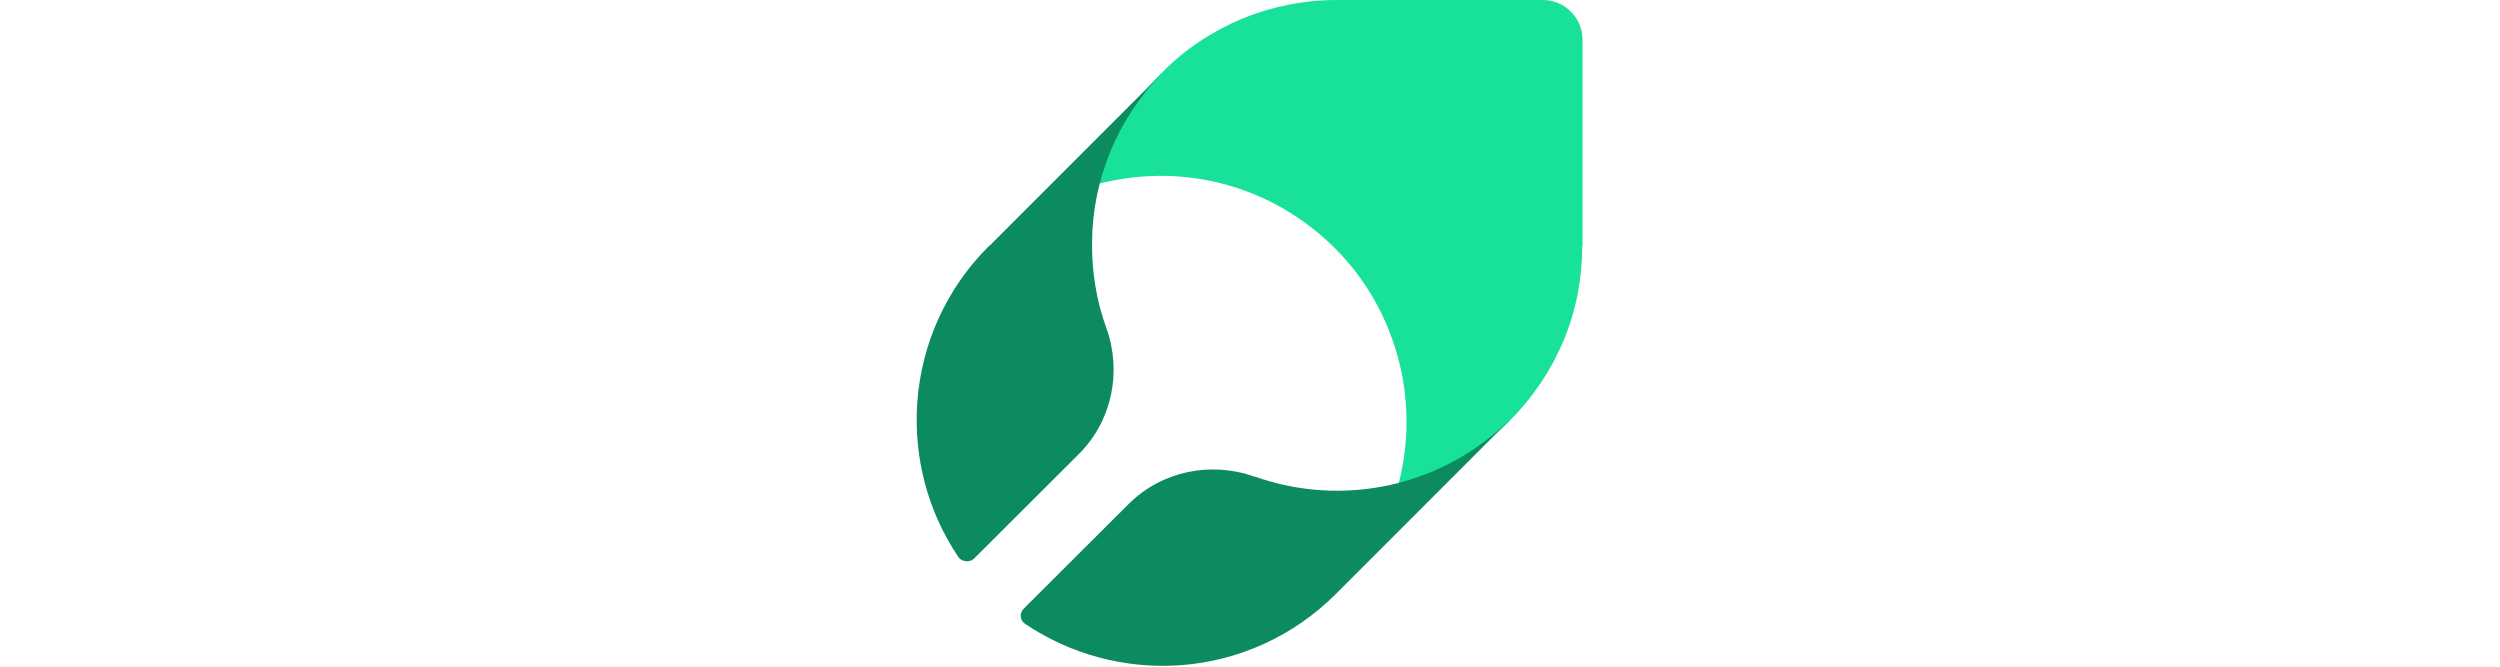
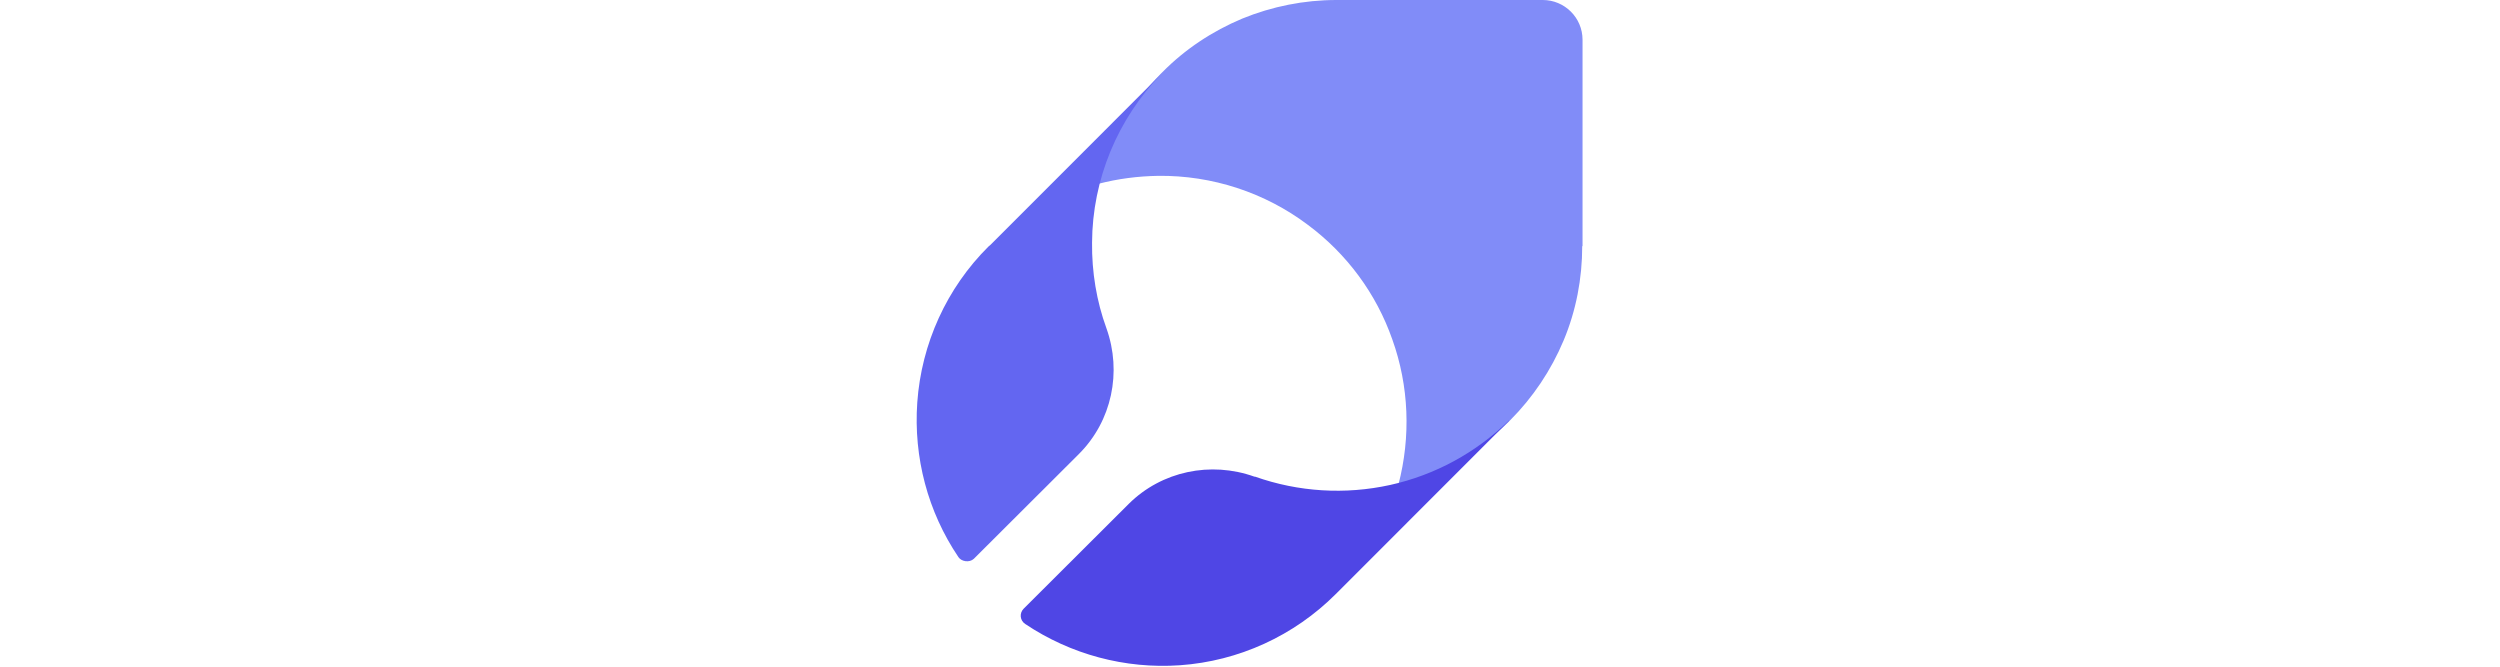
<svg xmlns="http://www.w3.org/2000/svg" width="120" height="32" viewBox="0 0 502 502" fill="none">
-   <path d="M501.402 185.33V29.962C501.402 13.29 487.876 0 471.453 0H316.156C291.763 0 267.611 4.832 245.15 14.014C222.689 23.438 202.16 36.969 185.012 54.367L183.804 55.575C161.101 78.53 144.92 107.042 136.708 138.454C151.441 134.588 166.656 132.655 181.871 132.413C222.447 131.93 262.298 144.978 294.661 169.383C323.885 191.13 346.104 221.092 358.18 255.645C370.739 290.681 372.188 328.859 362.769 364.862C393.925 356.647 422.666 340.457 445.611 317.744L446.818 316.536C463.966 299.38 477.732 278.841 487.151 256.37C496.571 233.898 501.16 209.735 501.16 185.33H501.402Z" fill="#18E299" />
-   <path d="M132.071 182.706C132.312 135.044 151.32 89.307 184.764 55.125L55.557 184.391C55.076 184.873 54.594 185.113 54.113 185.595C22.593 216.888 3.586 258.774 0.458 303.066C-2.43 344.47 8.397 385.392 31.496 419.575C33.699 422.835 39.677 423.907 43.046 420.778L122.206 341.822C146.989 317.028 154.689 280.198 142.899 247.219C135.44 226.758 131.831 204.852 132.071 182.706Z" fill="#0C8C5E" />
-   <path d="M446.067 316.547C421.284 340.86 390.245 357.71 356.56 365.172C322.634 372.635 287.506 370.468 254.783 358.914C254.783 358.914 254.542 358.914 254.301 358.914C221.338 347.118 184.525 354.821 159.742 379.375L80.581 458.331C77.212 461.701 77.694 467.238 81.784 469.885C115.95 492.754 156.855 503.827 198.24 500.938C242.512 497.809 284.137 478.792 315.656 447.258L316.859 446.054L446.067 316.788V316.547Z" fill="#0C8C5E" />
+   <path d="M501.402 185.33V29.962C501.402 13.29 487.876 0 471.453 0H316.156C291.763 0 267.611 4.832 245.15 14.014C222.689 23.438 202.16 36.969 185.012 54.367L183.804 55.575C161.101 78.53 144.92 107.042 136.708 138.454C151.441 134.588 166.656 132.655 181.871 132.413C222.447 131.93 262.298 144.978 294.661 169.383C323.885 191.13 346.104 221.092 358.18 255.645C370.739 290.681 372.188 328.859 362.769 364.862C393.925 356.647 422.666 340.457 445.611 317.744L446.818 316.536C463.966 299.38 477.732 278.841 487.151 256.37C496.571 233.898 501.16 209.735 501.16 185.33H501.402Z" fill="#818cf8" />
+   <path d="M132.071 182.706C132.312 135.044 151.32 89.307 184.764 55.125L55.557 184.391C55.076 184.873 54.594 185.113 54.113 185.595C22.593 216.888 3.586 258.774 0.458 303.066C-2.43 344.47 8.397 385.392 31.496 419.575C33.699 422.835 39.677 423.907 43.046 420.778L122.206 341.822C146.989 317.028 154.689 280.198 142.899 247.219C135.44 226.758 131.831 204.852 132.071 182.706Z" fill="#6366f1" />
+   <path d="M446.067 316.547C421.284 340.86 390.245 357.71 356.56 365.172C322.634 372.635 287.506 370.468 254.783 358.914C254.783 358.914 254.542 358.914 254.301 358.914C221.338 347.118 184.525 354.821 159.742 379.375L80.581 458.331C77.212 461.701 77.694 467.238 81.784 469.885C115.95 492.754 156.855 503.827 198.24 500.938C242.512 497.809 284.137 478.792 315.656 447.258L316.859 446.054L446.067 316.788V316.547Z" fill="#4f46e5" />
</svg>
